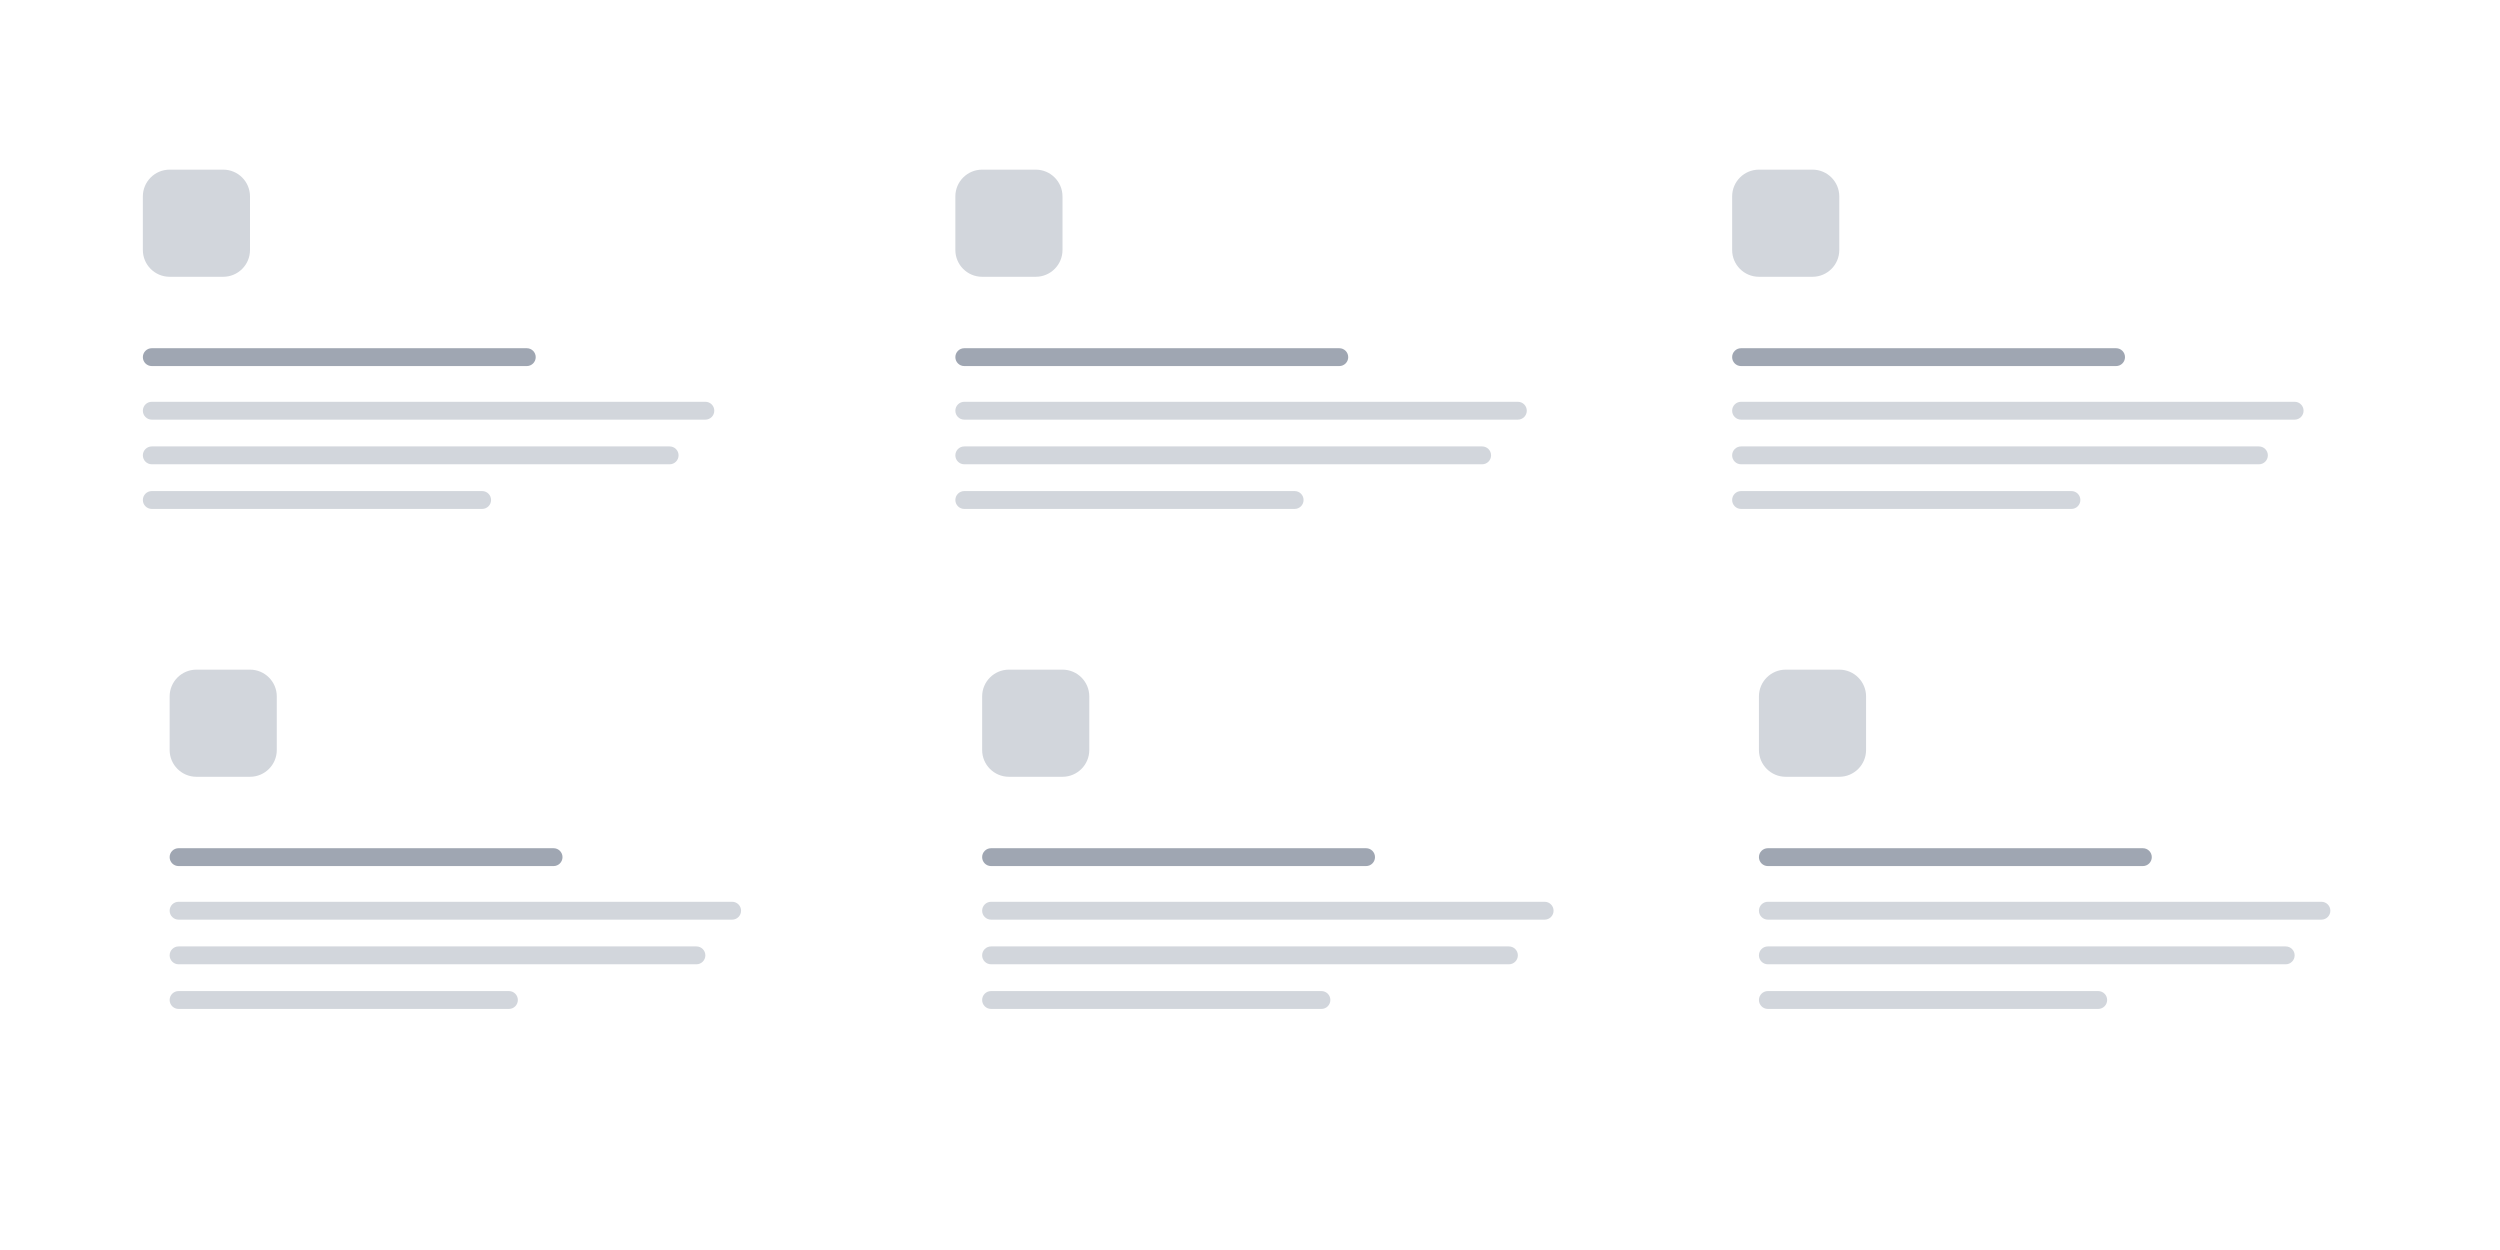
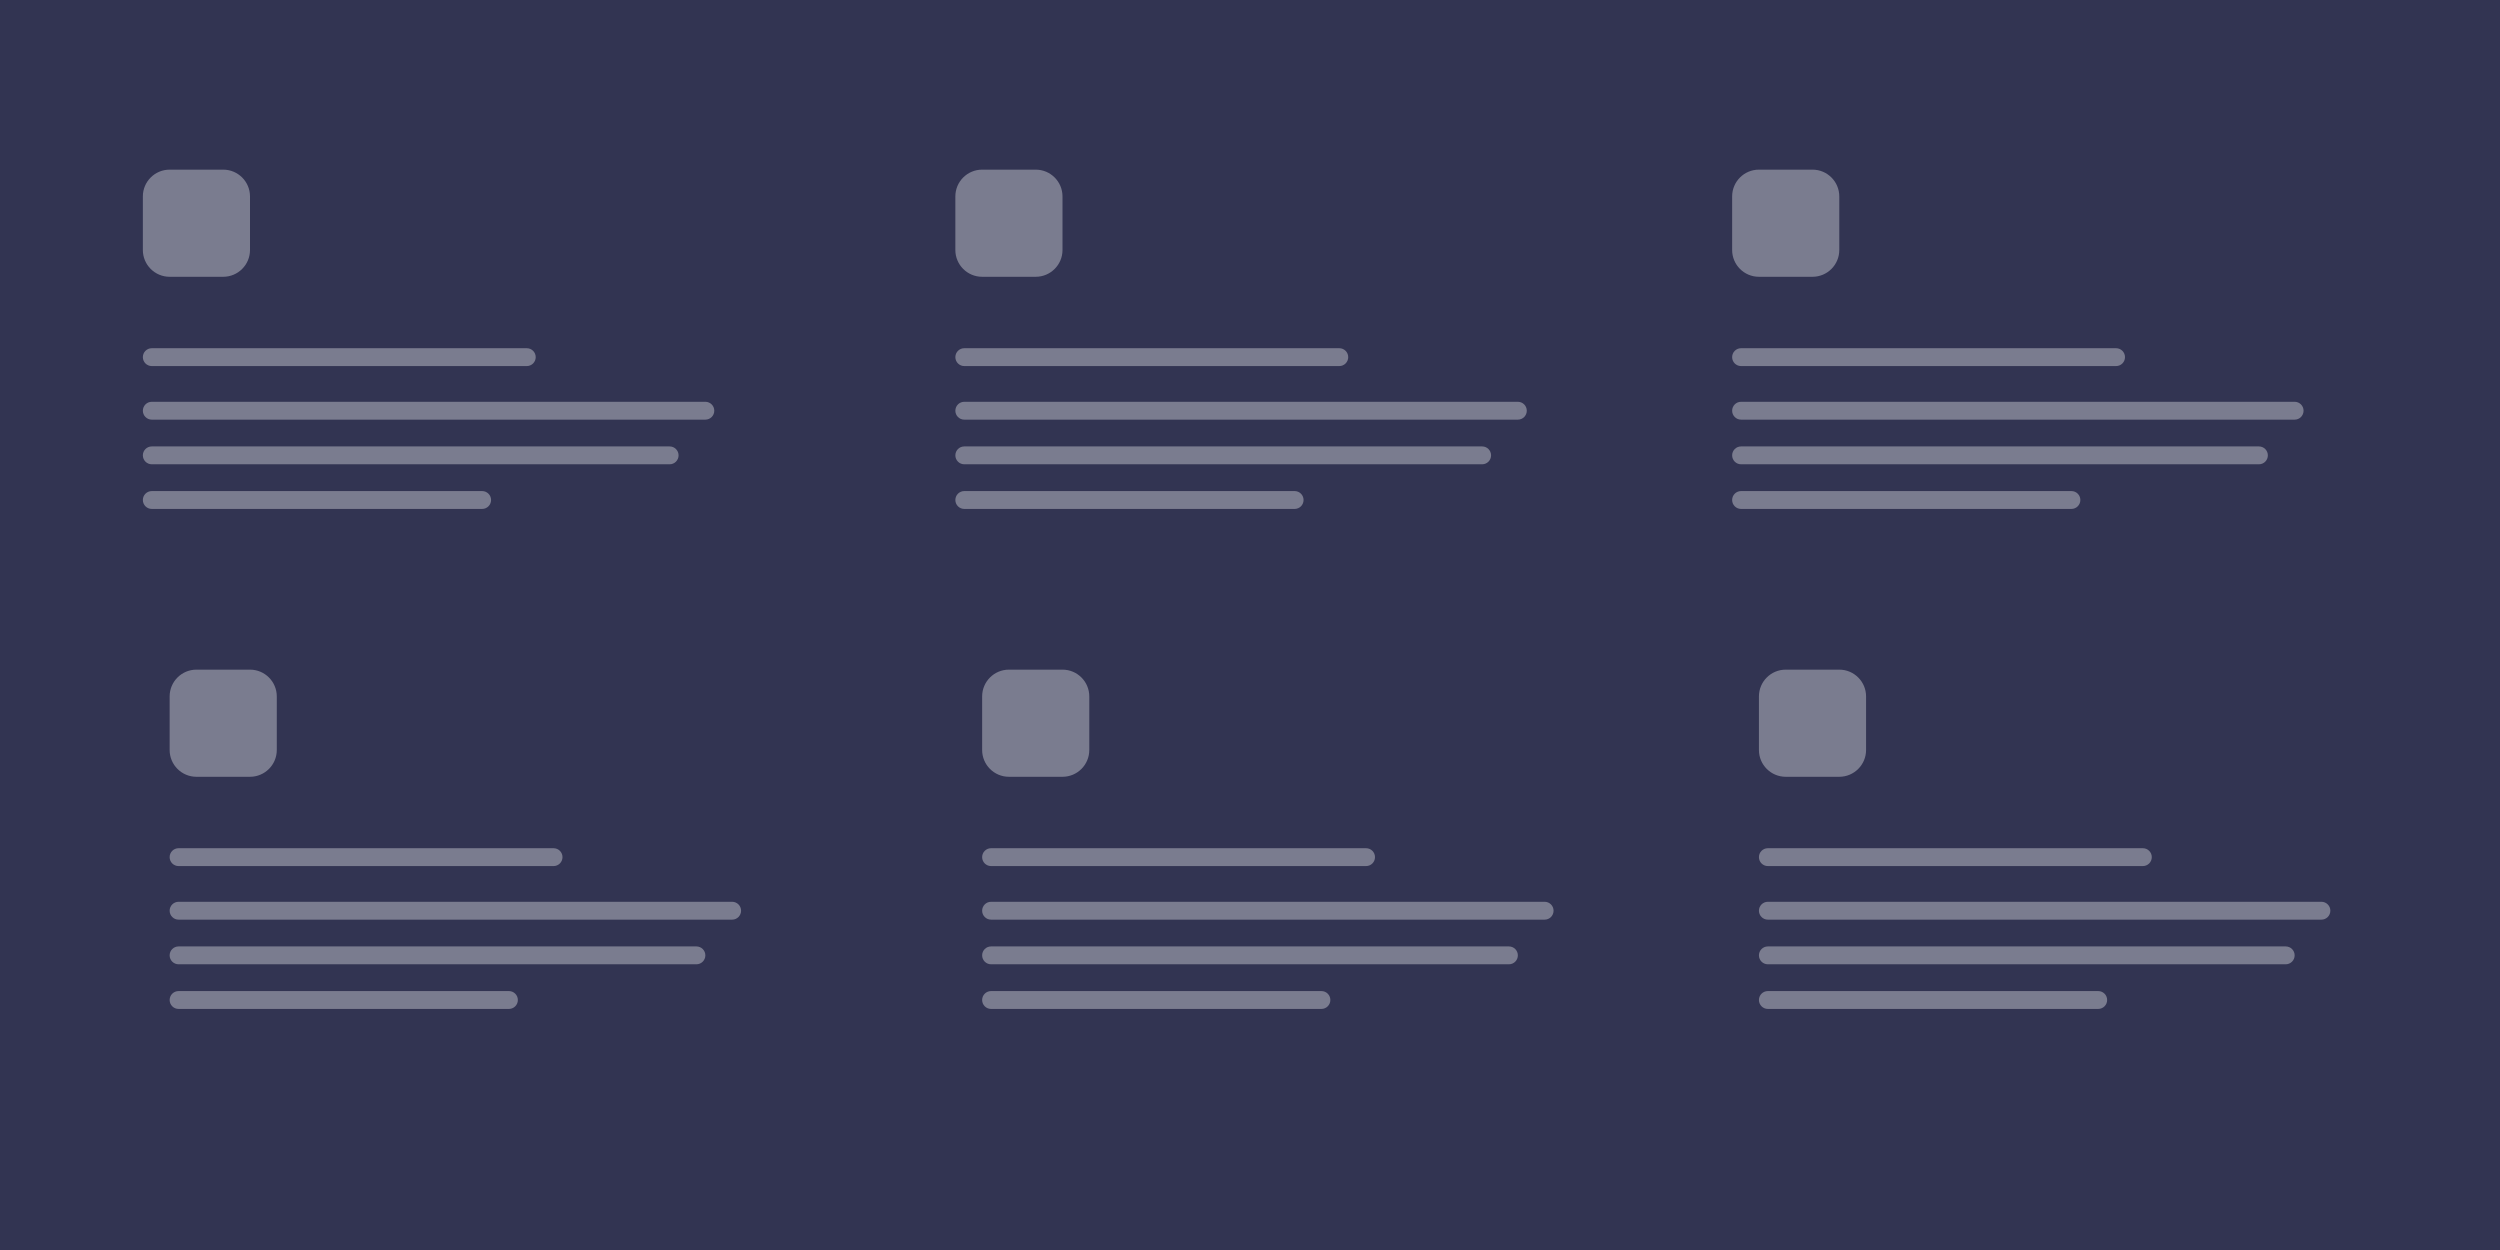
<svg xmlns="http://www.w3.org/2000/svg" width="280px" height="140px" viewBox="0 0 280 140" version="1.1">
  <g id="Page-1" stroke="none" stroke-width="1" fill="none" fill-rule="evenodd">
-     <g id="Artboard" transform="translate(-76, -1269)">
-       <g id="featuresGrid" transform="translate(76, 1269)">
-         <rect id="Rectangle" fill="#FFFFFF" x="0" y="0" width="280" height="140" />
-         <rect id="Rectangle" fill="#FFFFFF" x="0" y="0" width="280" height="140" />
-         <g id="Group-2" transform="translate(16, 19)">
-           <rect id="Rectangle" fill="#9FA6B2" x="0" y="20" width="44" height="2" rx="1" />
-           <rect id="Rectangle" fill="#D2D6DC" x="0" y="26" width="64" height="2" rx="1" />
-           <rect id="Rectangle" fill="#D2D6DC" x="0" y="31" width="60" height="2" rx="1" />
-           <rect id="Rectangle" fill="#D2D6DC" x="0" y="36" width="39" height="2" rx="1" />
-           <rect id="Rectangle" fill="#D2D6DC" x="0" y="0" width="12" height="12" rx="3" />
+     <g id="Artboard" transform="translate(-76, -1251)">
+       <g id="featuresGrid" transform="translate(76, 1251)">
+         <rect id="Rectangle" fill="#323452" x="0" y="0" width="280" height="140" />
+         <rect id="Rectangle" fill="#323452" x="0" y="0" width="280" height="140" />
+         <g id="Group-2" transform="translate(16, 19)" fill="#FFFFFF" fill-opacity="0.354">
+           <rect id="Rectangle" x="0" y="20" width="44" height="2" rx="1" />
+           <rect id="Rectangle" x="0" y="26" width="64" height="2" rx="1" />
+           <rect id="Rectangle" x="0" y="31" width="60" height="2" rx="1" />
+           <rect id="Rectangle" x="0" y="36" width="39" height="2" rx="1" />
+           <rect id="Rectangle" x="0" y="0" width="12" height="12" rx="3" />
        </g>
-         <g id="Group-2-Copy-3" transform="translate(19, 75)">
-           <rect id="Rectangle" fill="#9FA6B2" x="0" y="20" width="44" height="2" rx="1" />
-           <rect id="Rectangle" fill="#D2D6DC" x="0" y="26" width="64" height="2" rx="1" />
-           <rect id="Rectangle" fill="#D2D6DC" x="0" y="31" width="60" height="2" rx="1" />
-           <rect id="Rectangle" fill="#D2D6DC" x="0" y="36" width="39" height="2" rx="1" />
-           <rect id="Rectangle" fill="#D2D6DC" x="0" y="0" width="12" height="12" rx="3" />
+         <g id="Group-2-Copy-3" transform="translate(19, 75)" fill="#FFFFFF" fill-opacity="0.354">
+           <rect id="Rectangle" x="0" y="20" width="44" height="2" rx="1" />
+           <rect id="Rectangle" x="0" y="26" width="64" height="2" rx="1" />
+           <rect id="Rectangle" x="0" y="31" width="60" height="2" rx="1" />
+           <rect id="Rectangle" x="0" y="36" width="39" height="2" rx="1" />
+           <rect id="Rectangle" x="0" y="0" width="12" height="12" rx="3" />
        </g>
-         <g id="Group-2-Copy" transform="translate(107, 19)">
-           <rect id="Rectangle" fill="#9FA6B2" x="0" y="20" width="44" height="2" rx="1" />
-           <rect id="Rectangle" fill="#D2D6DC" x="0" y="26" width="64" height="2" rx="1" />
-           <rect id="Rectangle" fill="#D2D6DC" x="0" y="31" width="60" height="2" rx="1" />
-           <rect id="Rectangle" fill="#D2D6DC" x="0" y="36" width="39" height="2" rx="1" />
-           <rect id="Rectangle" fill="#D2D6DC" x="0" y="0" width="12" height="12" rx="3" />
+         <g id="Group-2-Copy" transform="translate(107, 19)" fill="#FFFFFF" fill-opacity="0.354">
+           <rect id="Rectangle" x="0" y="20" width="44" height="2" rx="1" />
+           <rect id="Rectangle" x="0" y="26" width="64" height="2" rx="1" />
+           <rect id="Rectangle" x="0" y="31" width="60" height="2" rx="1" />
+           <rect id="Rectangle" x="0" y="36" width="39" height="2" rx="1" />
+           <rect id="Rectangle" x="0" y="0" width="12" height="12" rx="3" />
        </g>
-         <g id="Group-2-Copy-4" transform="translate(110, 75)">
-           <rect id="Rectangle" fill="#9FA6B2" x="0" y="20" width="44" height="2" rx="1" />
-           <rect id="Rectangle" fill="#D2D6DC" x="0" y="26" width="64" height="2" rx="1" />
-           <rect id="Rectangle" fill="#D2D6DC" x="0" y="31" width="60" height="2" rx="1" />
-           <rect id="Rectangle" fill="#D2D6DC" x="0" y="36" width="39" height="2" rx="1" />
-           <rect id="Rectangle" fill="#D2D6DC" x="0" y="0" width="12" height="12" rx="3" />
+         <g id="Group-2-Copy-4" transform="translate(110, 75)" fill="#FFFFFF" fill-opacity="0.354">
+           <rect id="Rectangle" x="0" y="20" width="44" height="2" rx="1" />
+           <rect id="Rectangle" x="0" y="26" width="64" height="2" rx="1" />
+           <rect id="Rectangle" x="0" y="31" width="60" height="2" rx="1" />
+           <rect id="Rectangle" x="0" y="36" width="39" height="2" rx="1" />
+           <rect id="Rectangle" x="0" y="0" width="12" height="12" rx="3" />
        </g>
-         <g id="Group-2-Copy-2" transform="translate(194, 19)">
-           <rect id="Rectangle" fill="#9FA6B2" x="0" y="20" width="44" height="2" rx="1" />
-           <rect id="Rectangle" fill="#D2D6DC" x="0" y="26" width="64" height="2" rx="1" />
-           <rect id="Rectangle" fill="#D2D6DC" x="0" y="31" width="60" height="2" rx="1" />
-           <rect id="Rectangle" fill="#D2D6DC" x="0" y="36" width="39" height="2" rx="1" />
-           <rect id="Rectangle" fill="#D2D6DC" x="0" y="0" width="12" height="12" rx="3" />
+         <g id="Group-2-Copy-2" transform="translate(194, 19)" fill="#FFFFFF" fill-opacity="0.354">
+           <rect id="Rectangle" x="0" y="20" width="44" height="2" rx="1" />
+           <rect id="Rectangle" x="0" y="26" width="64" height="2" rx="1" />
+           <rect id="Rectangle" x="0" y="31" width="60" height="2" rx="1" />
+           <rect id="Rectangle" x="0" y="36" width="39" height="2" rx="1" />
+           <rect id="Rectangle" x="0" y="0" width="12" height="12" rx="3" />
        </g>
-         <g id="Group-2-Copy-5" transform="translate(197, 75)">
-           <rect id="Rectangle" fill="#9FA6B2" x="0" y="20" width="44" height="2" rx="1" />
-           <rect id="Rectangle" fill="#D2D6DC" x="0" y="26" width="64" height="2" rx="1" />
-           <rect id="Rectangle" fill="#D2D6DC" x="0" y="31" width="60" height="2" rx="1" />
-           <rect id="Rectangle" fill="#D2D6DC" x="0" y="36" width="39" height="2" rx="1" />
-           <rect id="Rectangle" fill="#D2D6DC" x="0" y="0" width="12" height="12" rx="3" />
+         <g id="Group-2-Copy-5" transform="translate(197, 75)" fill="#FFFFFF" fill-opacity="0.354">
+           <rect id="Rectangle" x="0" y="20" width="44" height="2" rx="1" />
+           <rect id="Rectangle" x="0" y="26" width="64" height="2" rx="1" />
+           <rect id="Rectangle" x="0" y="31" width="60" height="2" rx="1" />
+           <rect id="Rectangle" x="0" y="36" width="39" height="2" rx="1" />
+           <rect id="Rectangle" x="0" y="0" width="12" height="12" rx="3" />
        </g>
      </g>
    </g>
  </g>
</svg>
